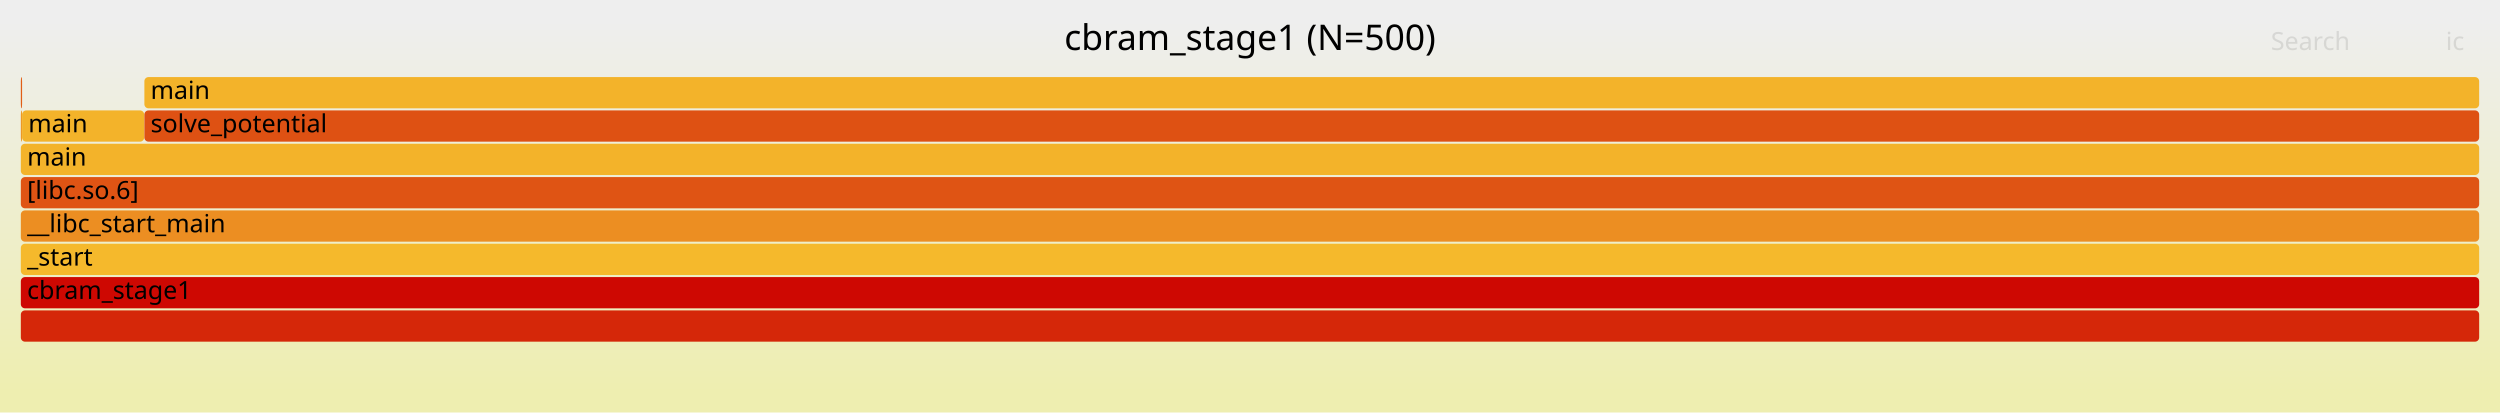
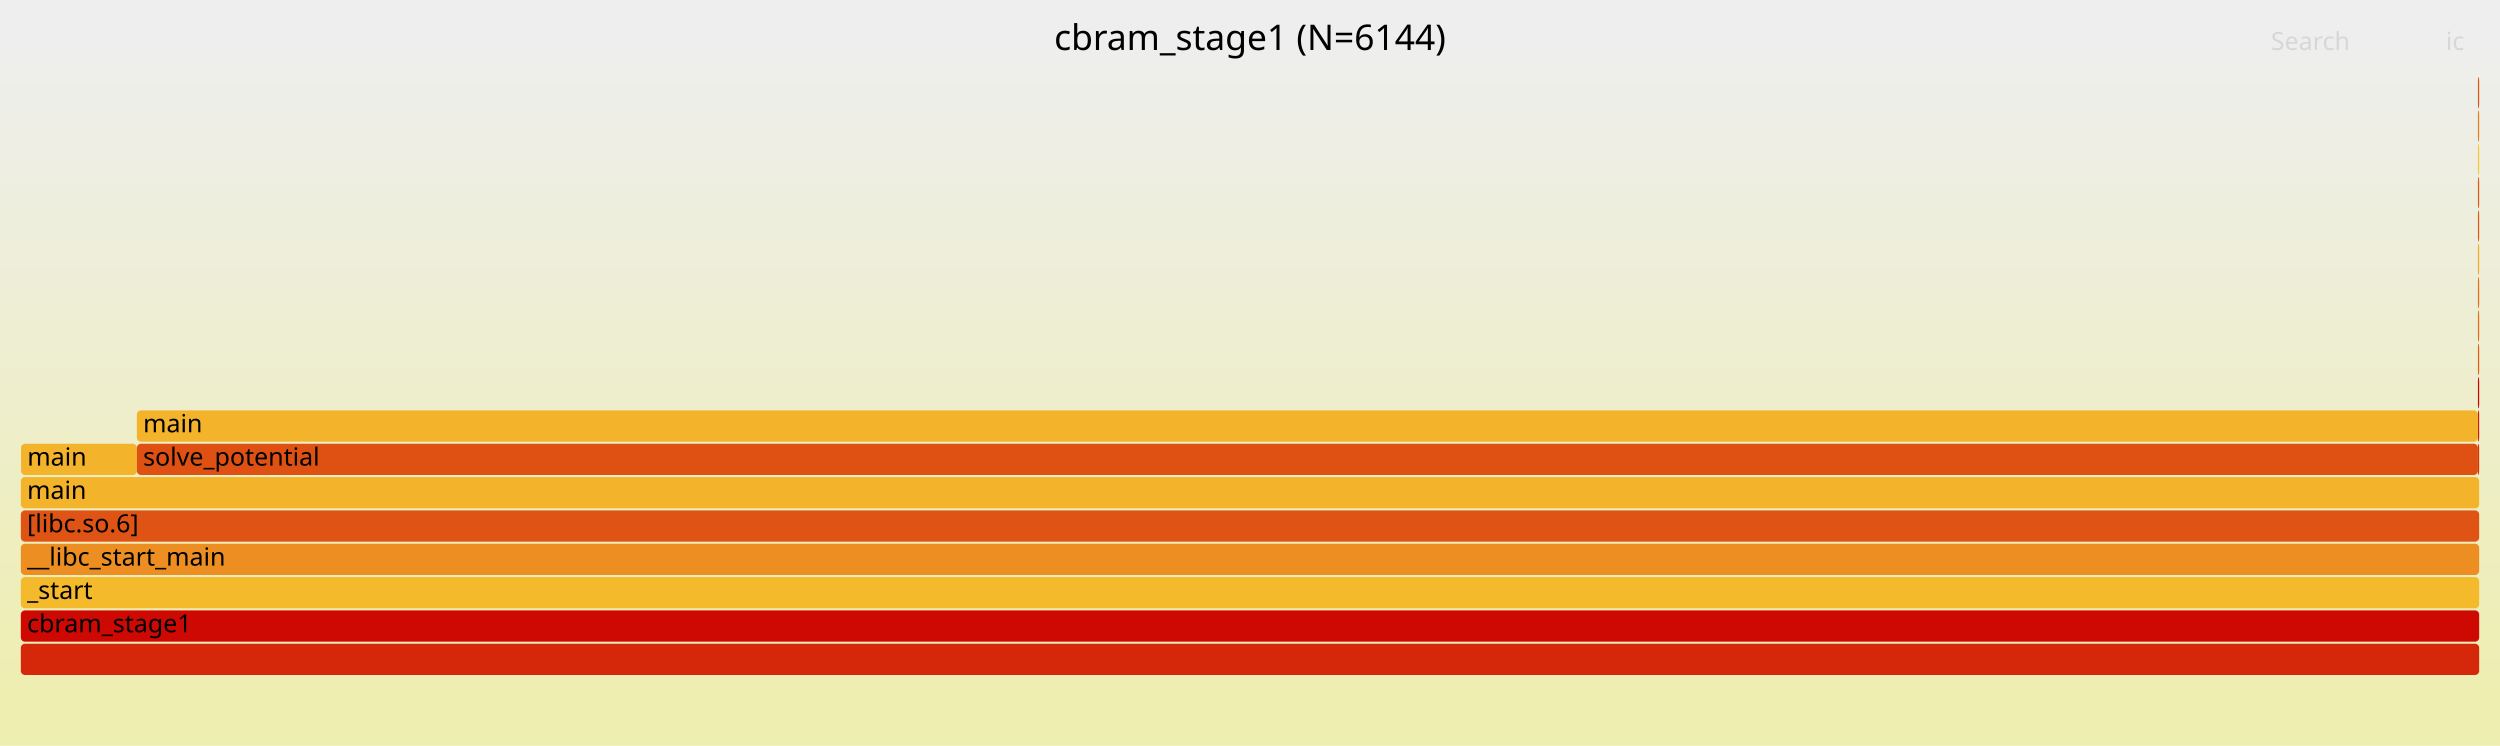
- <svg xmlns="http://www.w3.org/2000/svg" version="1.1" width="1200" height="198" viewBox="0 0 1200 198">
+ <svg xmlns="http://www.w3.org/2000/svg" version="1.1" width="1200" height="358" viewBox="0 0 1200 358">
  <defs>
    <linearGradient id="background" y1="0" y2="1" x1="0" x2="0">
      <stop stop-color="#eeeeee" offset="5%" />
      <stop stop-color="#eeeeb0" offset="95%" />
    </linearGradient>
  </defs>
  <style type="text/css">
	text { font-family:Verdana; font-size:12px; fill:rgb(0,0,0); }
	#search, #ignorecase { opacity:0.1; cursor:pointer; }
	#search:hover, #search.show, #ignorecase:hover, #ignorecase.show { opacity:1; }
	#subtitle { text-anchor:middle; font-color:rgb(160,160,160); }
	#title { text-anchor:middle; font-size:17px}
	#unzoom { cursor:pointer; }
	#frames &gt; *:hover { stroke:black; stroke-width:0.5; cursor:pointer; }
	.hide { display:none; }
	.parent { opacity:0.5; }
</style>
-   <rect x="0.0" y="0" width="1200.0" height="198.0" fill="url(#background)" />
-   <text id="title" x="600.00" y="24">cbram_stage1 (N=500)</text>
-   <text id="details" x="10.00" y="181"> </text>
+   <rect x="0.0" y="0" width="1200.0" height="358.0" fill="url(#background)" />
+   <text id="title" x="600.00" y="24">cbram_stage1 (N=6144)</text>
+   <text id="details" x="10.00" y="341"> </text>
  <text id="unzoom" x="10.00" y="24" class="hide">Reset Zoom</text>
  <text id="search" x="1090.00" y="24">Search</text>
  <text id="ignorecase" x="1174.00" y="24">ic</text>
-   <text id="matched" x="1090.00" y="181"> </text>
+   <text id="matched" x="1090.00" y="341"> </text>
  <g id="frames">
    <g>
-       <rect x="10.0" y="85" width="1180.0" height="15.0" fill="rgb(223,84,20)" rx="2" ry="2" />
-       <text x="13.04" y="95.5">[libc.so.6]</text>
+       <rect x="1189.4" y="85" width="0.6" height="15.0" fill="rgb(224,89,21)" rx="2" ry="2" />
+       <text x="1192.40" y="95.5" />
    </g>
    <g>
-       <rect x="10.0" y="149" width="1180.0" height="15.0" fill="rgb(213,39,9)" rx="2" ry="2" />
-       <text x="13.00" y="159.5" />
+       <rect x="10.0" y="277" width="1180.0" height="15.0" fill="rgb(245,185,44)" rx="2" ry="2" />
+       <text x="13.01" y="287.5">_start</text>
    </g>
    <g>
-       <rect x="69.3" y="37" width="1120.7" height="15.0" fill="rgb(243,179,42)" rx="2" ry="2" />
-       <text x="72.28" y="47.5">main</text>
+       <rect x="10.0" y="309" width="1180.0" height="15.0" fill="rgb(213,39,9)" rx="2" ry="2" />
+       <text x="13.00" y="319.5" />
    </g>
    <g>
-       <rect x="10.0" y="117" width="1180.0" height="15.0" fill="rgb(245,185,44)" rx="2" ry="2" />
-       <text x="13.04" y="127.5">_start</text>
+       <rect x="10.0" y="293" width="1180.0" height="15.0" fill="rgb(206,8,2)" rx="2" ry="2" />
+       <text x="13.00" y="303.5">cbram_stage1</text>
    </g>
    <g>
-       <rect x="10.0" y="37" width="0.6" height="15.0" fill="rgb(225,94,22)" rx="2" ry="2" />
-       <text x="13.04" y="47.5" />
+       <rect x="1189.4" y="197" width="0.6" height="15.0" fill="rgb(210,25,6)" rx="2" ry="2" />
+       <text x="1192.40" y="207.5" />
    </g>
    <g>
-       <rect x="10.0" y="69" width="1180.0" height="15.0" fill="rgb(243,179,42)" rx="2" ry="2" />
-       <text x="13.04" y="79.5">main</text>
+       <rect x="65.7" y="197" width="1123.7" height="15.0" fill="rgb(243,179,42)" rx="2" ry="2" />
+       <text x="68.69" y="207.5">main</text>
    </g>
    <g>
-       <rect x="10.0" y="53" width="0.6" height="15.0" fill="rgb(238,153,36)" rx="2" ry="2" />
-       <text x="13.04" y="63.5" />
+       <rect x="1189.4" y="165" width="0.6" height="15.0" fill="rgb(225,94,22)" rx="2" ry="2" />
+       <text x="1192.40" y="175.5" />
    </g>
    <g>
-       <rect x="10.0" y="101" width="1180.0" height="15.0" fill="rgb(236,142,34)" rx="2" ry="2" />
-       <text x="13.04" y="111.5">__libc_start_main</text>
+       <rect x="1189.4" y="181" width="0.6" height="15.0" fill="rgb(206,5,1)" rx="2" ry="2" />
+       <text x="1192.40" y="191.5" />
    </g>
    <g>
-       <rect x="10.0" y="133" width="1180.0" height="15.0" fill="rgb(206,8,2)" rx="2" ry="2" />
-       <text x="13.00" y="143.5">cbram_stage1</text>
+       <rect x="10.1" y="213" width="55.6" height="15.0" fill="rgb(243,179,42)" rx="2" ry="2" />
+       <text x="13.11" y="223.5">main</text>
    </g>
    <g>
-       <rect x="10.6" y="53" width="58.6" height="15.0" fill="rgb(243,179,42)" rx="2" ry="2" />
-       <text x="13.58" y="63.5">main</text>
+       <rect x="1189.4" y="133" width="0.6" height="15.0" fill="rgb(228,109,26)" rx="2" ry="2" />
+       <text x="1192.40" y="143.5" />
    </g>
    <g>
-       <rect x="69.3" y="53" width="1120.7" height="15.0" fill="rgb(222,81,19)" rx="2" ry="2" />
-       <text x="72.28" y="63.5">solve_potential</text>
+       <rect x="65.7" y="213" width="1123.7" height="15.0" fill="rgb(222,81,19)" rx="2" ry="2" />
+       <text x="68.69" y="223.5">solve_potential</text>
+     </g>
+     <g>
+       <rect x="1189.4" y="53" width="0.6" height="15.0" fill="rgb(232,126,30)" rx="2" ry="2" />
+       <text x="1192.40" y="63.5" />
+     </g>
+     <g>
+       <rect x="1189.4" y="37" width="0.6" height="15.0" fill="rgb(223,84,20)" rx="2" ry="2" />
+       <text x="1192.40" y="47.5" />
+     </g>
+     <g>
+       <rect x="1189.4" y="69" width="0.6" height="15.0" fill="rgb(248,202,48)" rx="2" ry="2" />
+       <text x="1192.40" y="79.5" />
+     </g>
+     <g>
+       <rect x="1189.4" y="101" width="0.6" height="15.0" fill="rgb(224,89,21)" rx="2" ry="2" />
+       <text x="1192.40" y="111.5" />
+     </g>
+     <g>
+       <rect x="1189.4" y="117" width="0.6" height="15.0" fill="rgb(242,170,40)" rx="2" ry="2" />
+       <text x="1192.40" y="127.5" />
+     </g>
+     <g>
+       <rect x="10.0" y="229" width="1180.0" height="15.0" fill="rgb(243,179,42)" rx="2" ry="2" />
+       <text x="13.01" y="239.5">main</text>
+     </g>
+     <g>
+       <rect x="10.0" y="245" width="1180.0" height="15.0" fill="rgb(223,84,20)" rx="2" ry="2" />
+       <text x="13.01" y="255.5">[libc.so.6]</text>
+     </g>
+     <g>
+       <rect x="10.0" y="261" width="1180.0" height="15.0" fill="rgb(236,142,34)" rx="2" ry="2" />
+       <text x="13.01" y="271.5">__libc_start_main</text>
+     </g>
+     <g>
+       <rect x="1189.4" y="149" width="0.6" height="15.0" fill="rgb(228,109,26)" rx="2" ry="2" />
+       <text x="1192.40" y="159.5" />
+     </g>
+     <g>
+       <rect x="1189.4" y="213" width="0.6" height="15.0" fill="rgb(216,53,12)" rx="2" ry="2" />
+       <text x="1192.40" y="223.5" />
    </g>
  </g>
</svg>
